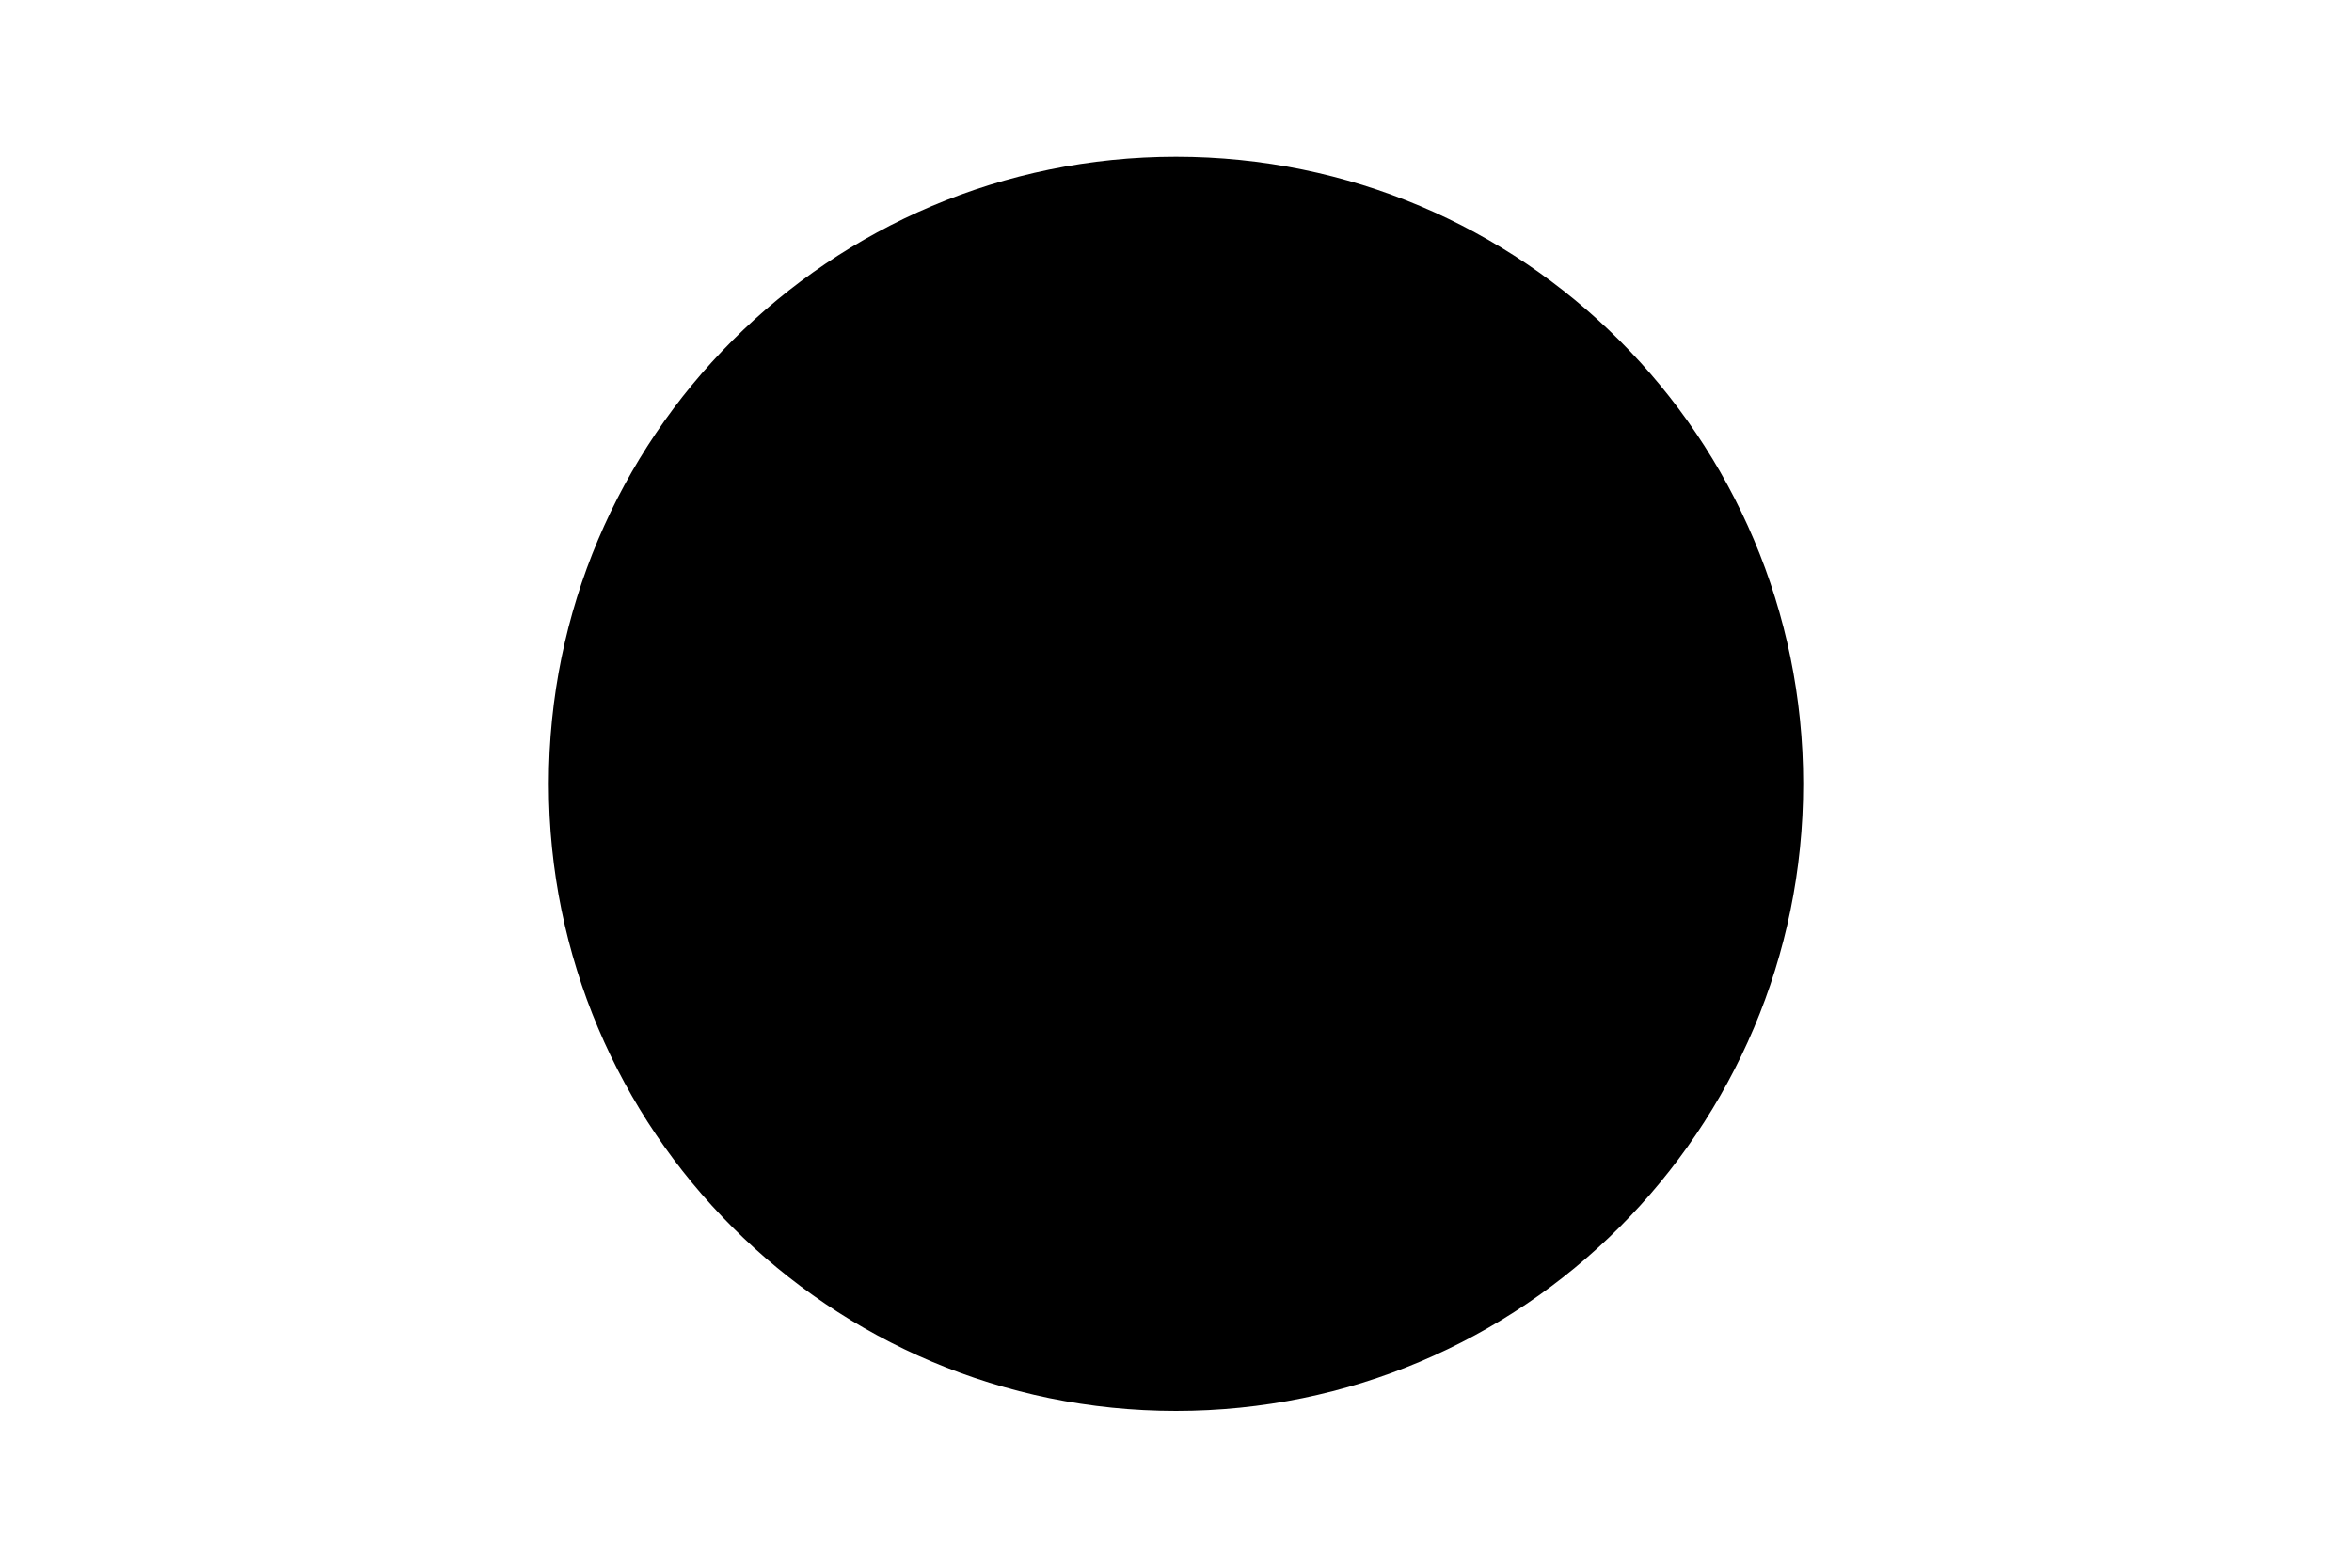
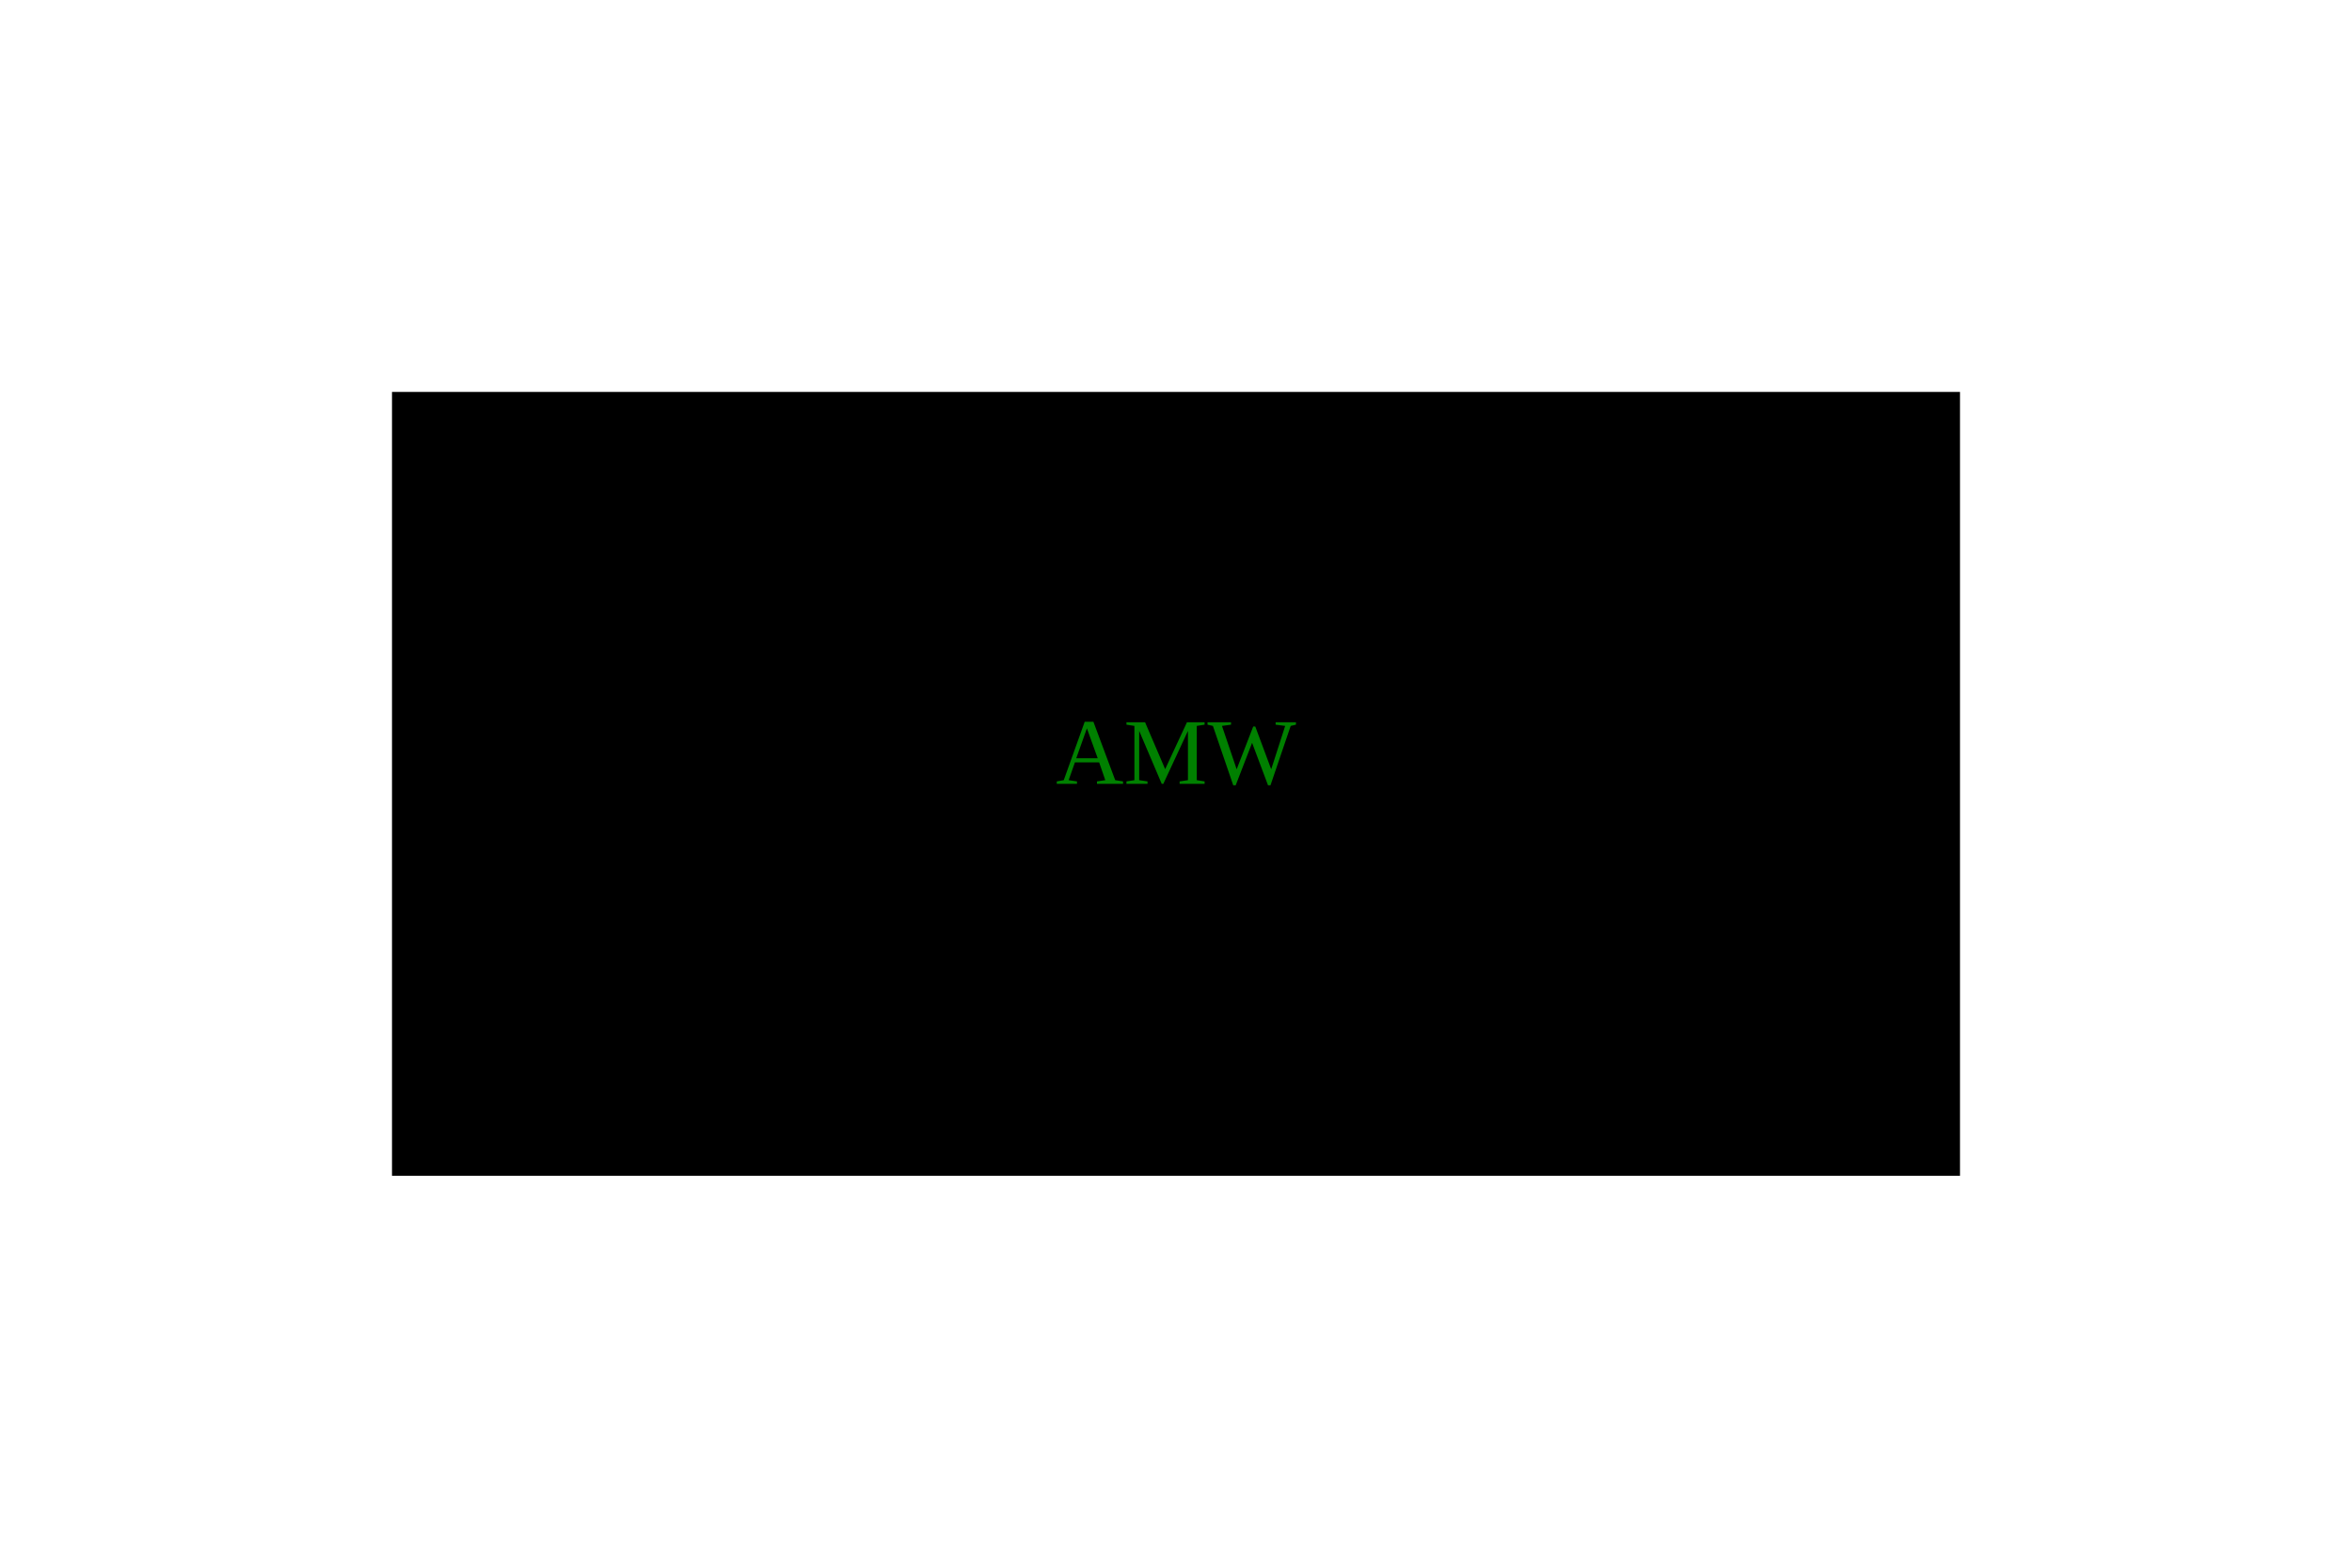
<svg xmlns="http://www.w3.org/2000/svg" version="1.1" width="300" height="200">
-   <text x="150" y="100" fill="green" text-anchor="middle">www</text>
-   <circle cx="150" cy="100" r="80" fill="undefined" />
+   <rect x="50" y="50" width="200" height="100" fill="undefined" />
+   <text x="150" y="100" fill="green" text-anchor="middle">AMW</text>
</svg>
